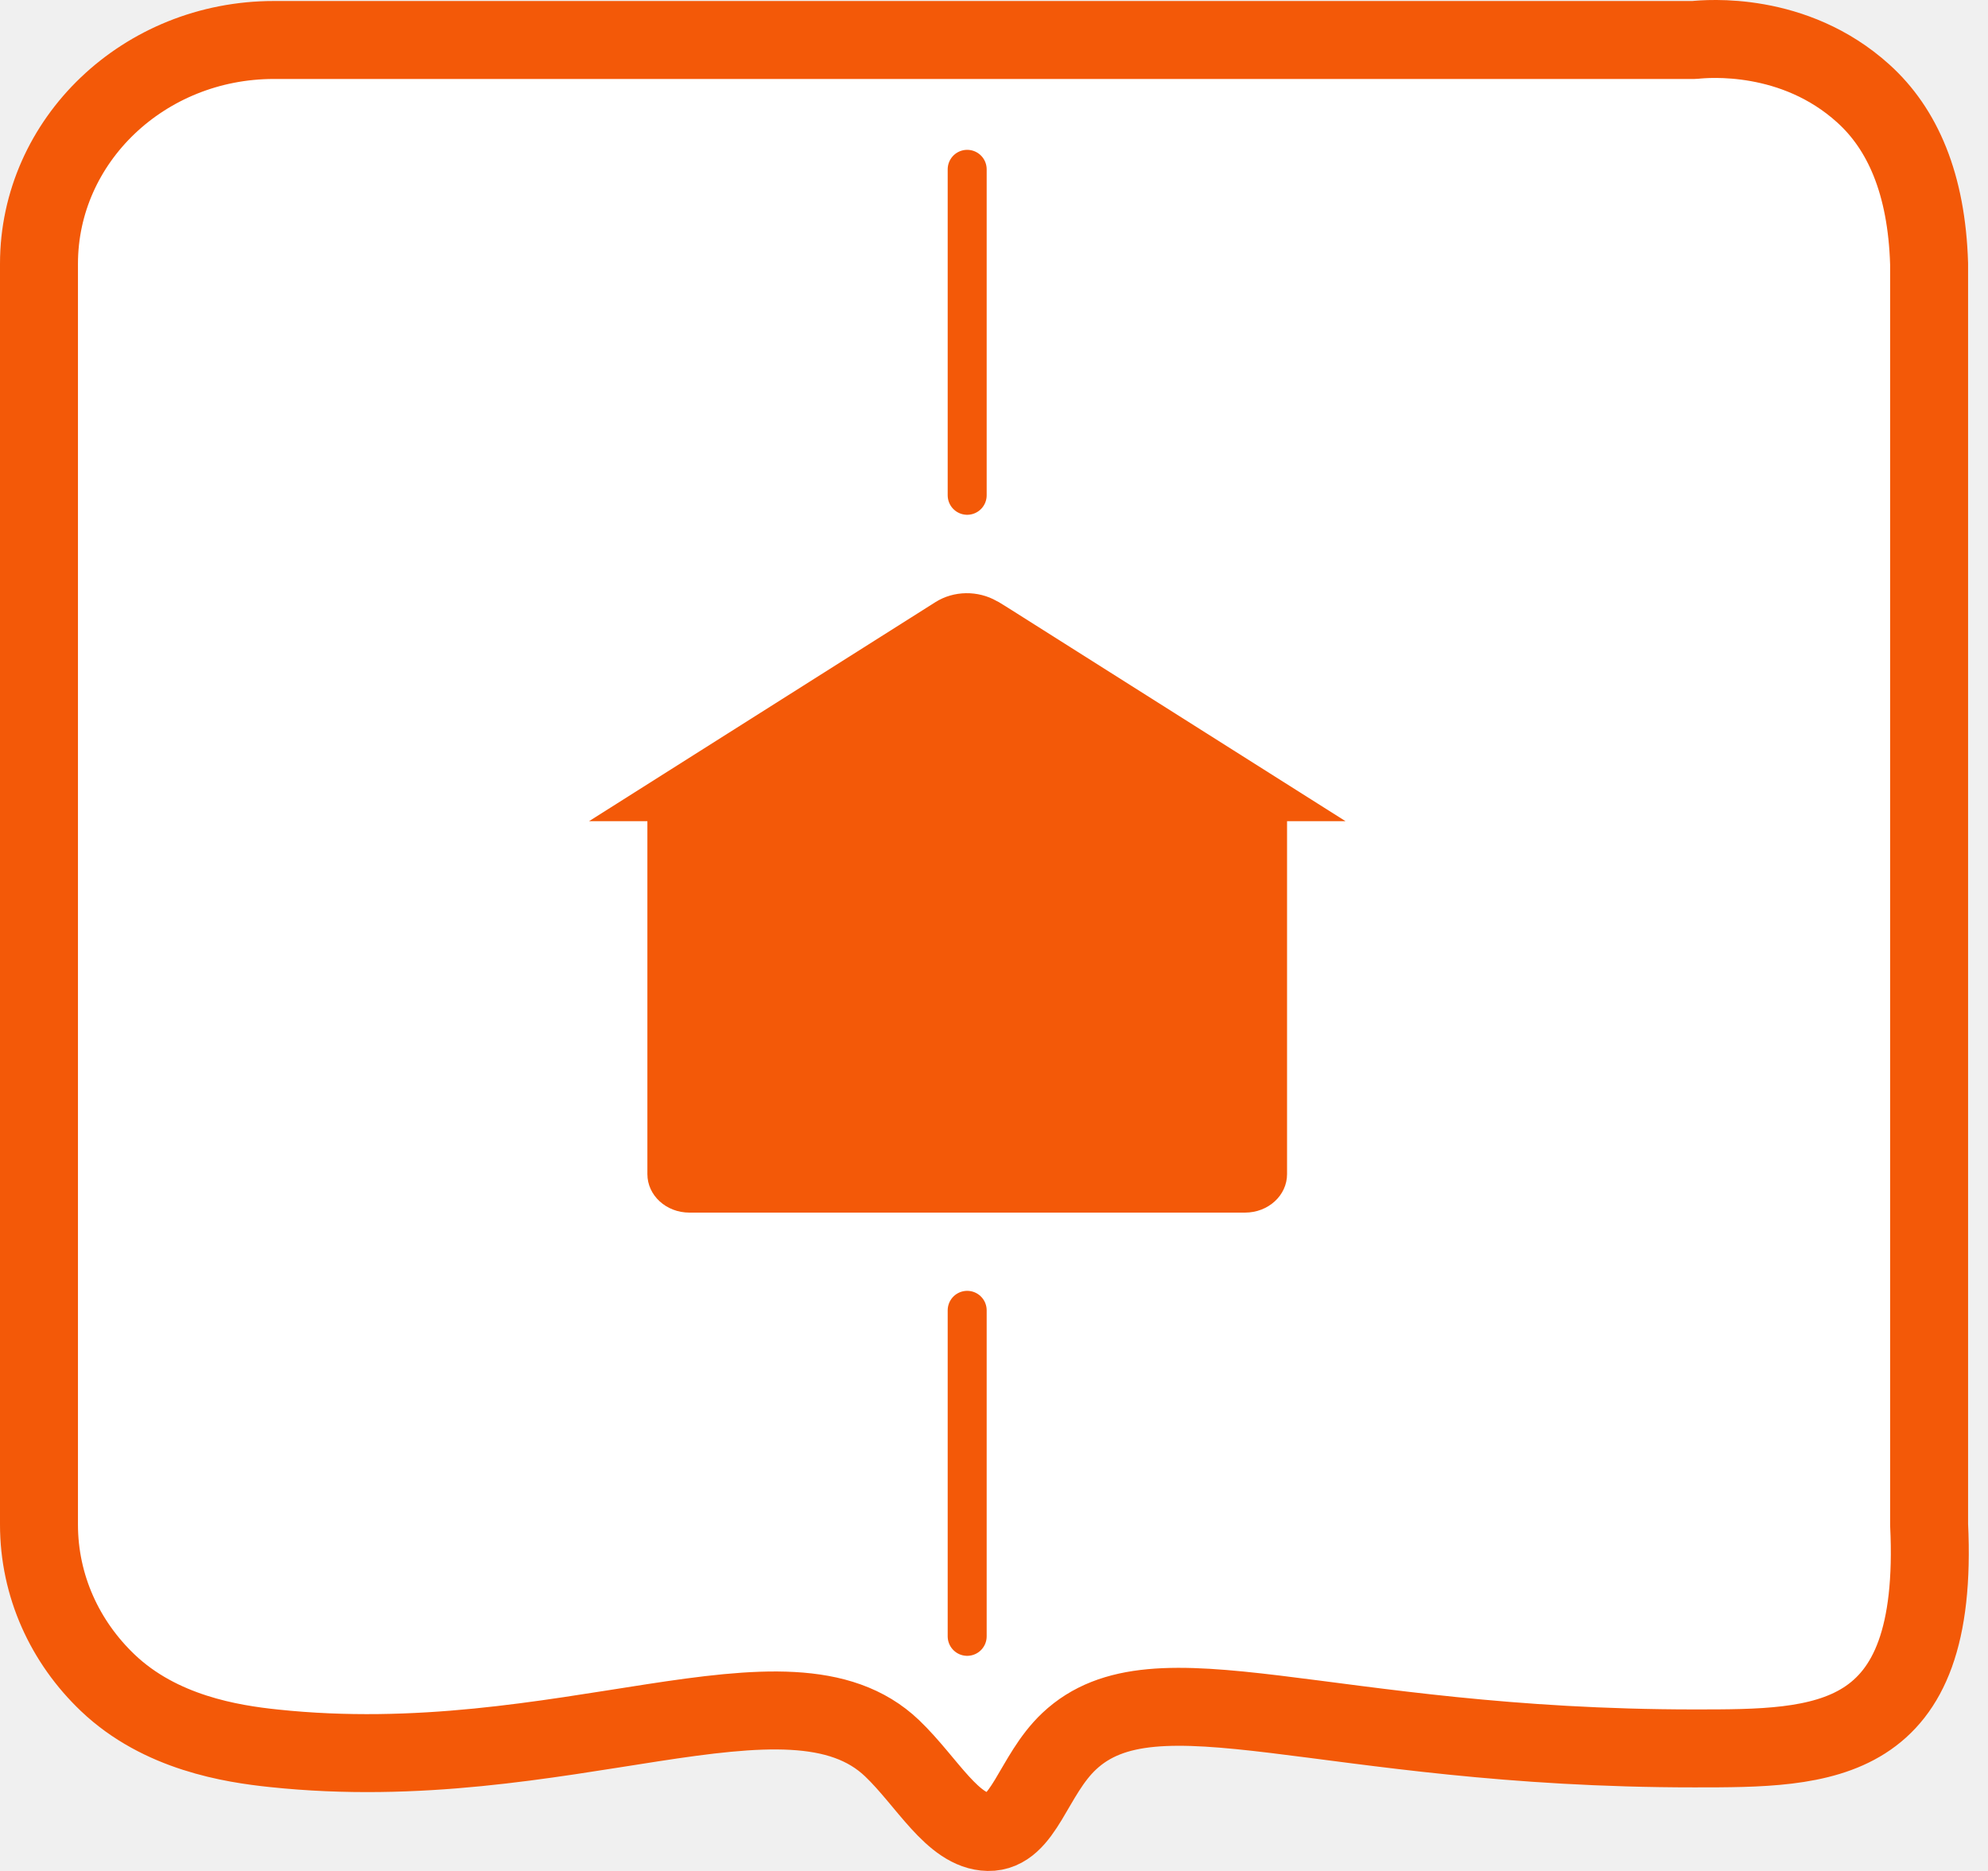
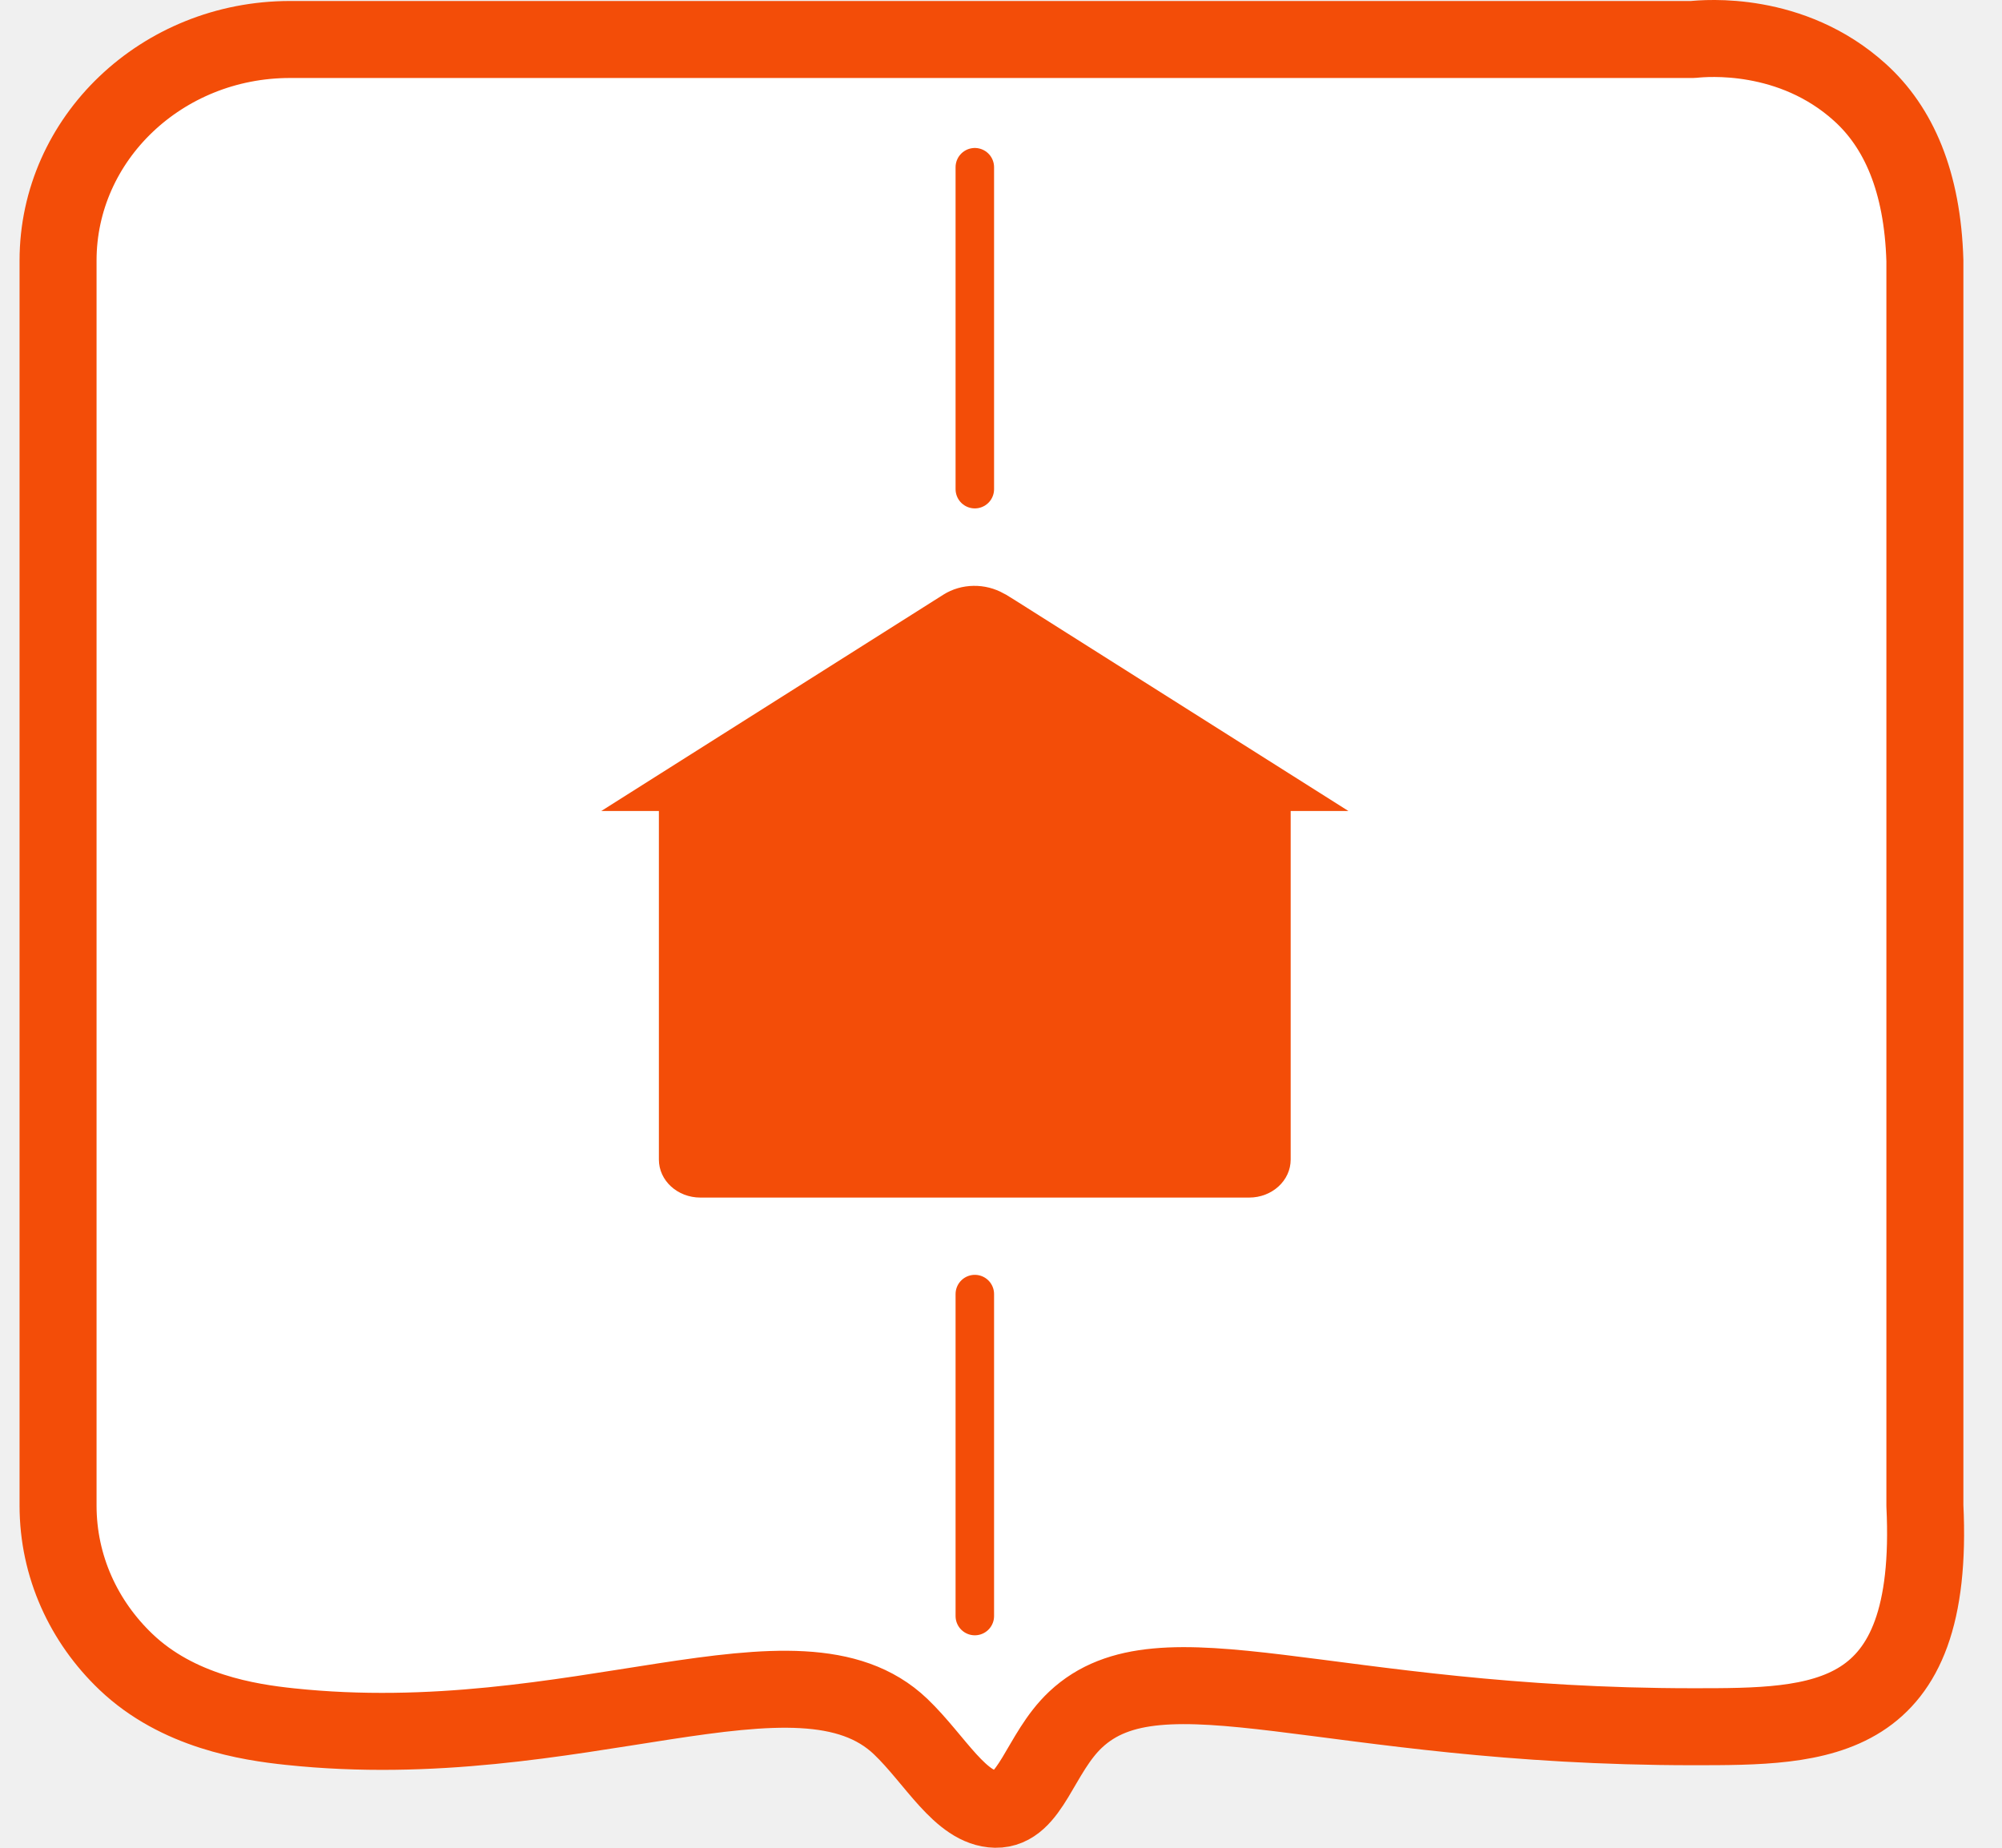
- <svg xmlns="http://www.w3.org/2000/svg" width="51" height="48" viewBox="0 0 51 48" fill="none">
-   <path d="M43.469 44.856C33.954 44.856 29.654 42.583 27.43 44.671C26.493 45.551 26.267 47.017 25.351 47C24.442 46.983 23.785 45.712 22.886 44.853C20.235 42.319 14.441 45.64 7.024 44.853C5.946 44.74 4.114 44.459 2.764 43.172C1.672 42.131 1 40.696 1 39.11V6.769C1 3.598 3.698 1.026 7.024 1.026H43.465C43.792 0.992 46.023 0.79 47.801 2.399C48.803 3.303 49.428 4.711 49.489 6.772V39.114C49.766 44.856 46.792 44.856 43.465 44.856H43.469Z" fill="white" stroke="#F35908" stroke-width="2" stroke-linecap="round" stroke-linejoin="round" />
-   <path d="M34.514 21.065L25.872 15.601L25.625 15.448C25.625 15.448 25.59 15.428 25.572 15.421C25.09 15.144 24.468 15.15 23.997 15.448L15.111 21.068H16.608V30.123C16.608 30.669 17.09 31.11 17.686 31.11H31.939C32.536 31.11 33.018 30.669 33.018 30.123V21.068H34.514V21.065Z" fill="#F35908" />
-   <path d="M24.812 33.617L24.812 41.981" stroke="#F35908" stroke-linecap="round" stroke-linejoin="round" />
-   <path d="M24.812 4.344V12.707" stroke="#F35908" stroke-linecap="round" stroke-linejoin="round" />
+ <svg xmlns="http://www.w3.org/2000/svg" width="52" height="48" viewBox="0 0 52 48" fill="none">
+   <path d="M43.977 44.856C34.461 44.856 30.162 42.583 27.938 44.671C27.001 45.551 26.774 47.017 25.858 47C24.95 46.983 24.292 45.712 23.394 44.853C20.743 42.319 14.949 45.64 7.532 44.853C6.454 44.74 4.622 44.459 3.272 43.172C2.18 42.131 1.508 40.696 1.508 39.11V6.769C1.508 3.598 4.205 1.026 7.532 1.026H43.973C44.3 0.992 46.531 0.79 48.309 2.399C49.311 3.303 49.936 4.711 49.997 6.772V39.114C50.274 44.856 47.299 44.856 43.973 44.856H43.977Z" fill="white" stroke="#F34D08" stroke-width="2" stroke-linecap="round" stroke-linejoin="round" />
+   <path d="M35.02 21.065L26.378 15.601L26.131 15.448C26.131 15.448 26.095 15.428 26.078 15.421C25.595 15.144 24.974 15.15 24.503 15.448L15.617 21.068H17.114V30.123C17.114 30.669 17.596 31.11 18.192 31.11H32.445C33.041 31.11 33.524 30.669 33.524 30.123V21.068H35.02V21.065Z" fill="#F34D08" />
+   <path d="M25.32 33.617L25.32 41.981" stroke="#F34D08" stroke-linecap="round" stroke-linejoin="round" />
+   <path d="M25.32 4.344V12.707" stroke="#F34D08" stroke-linecap="round" stroke-linejoin="round" />
</svg>
